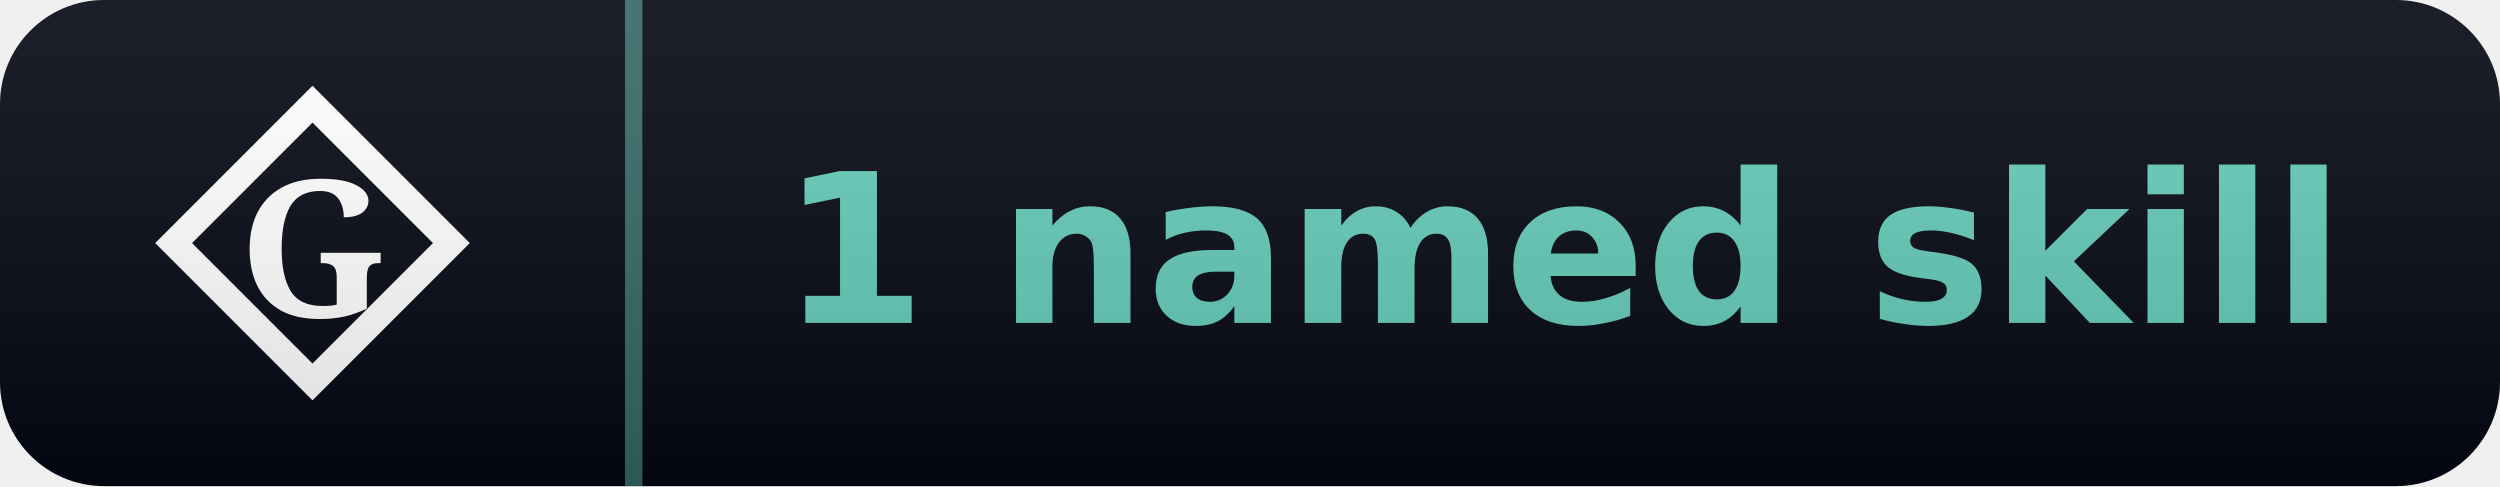
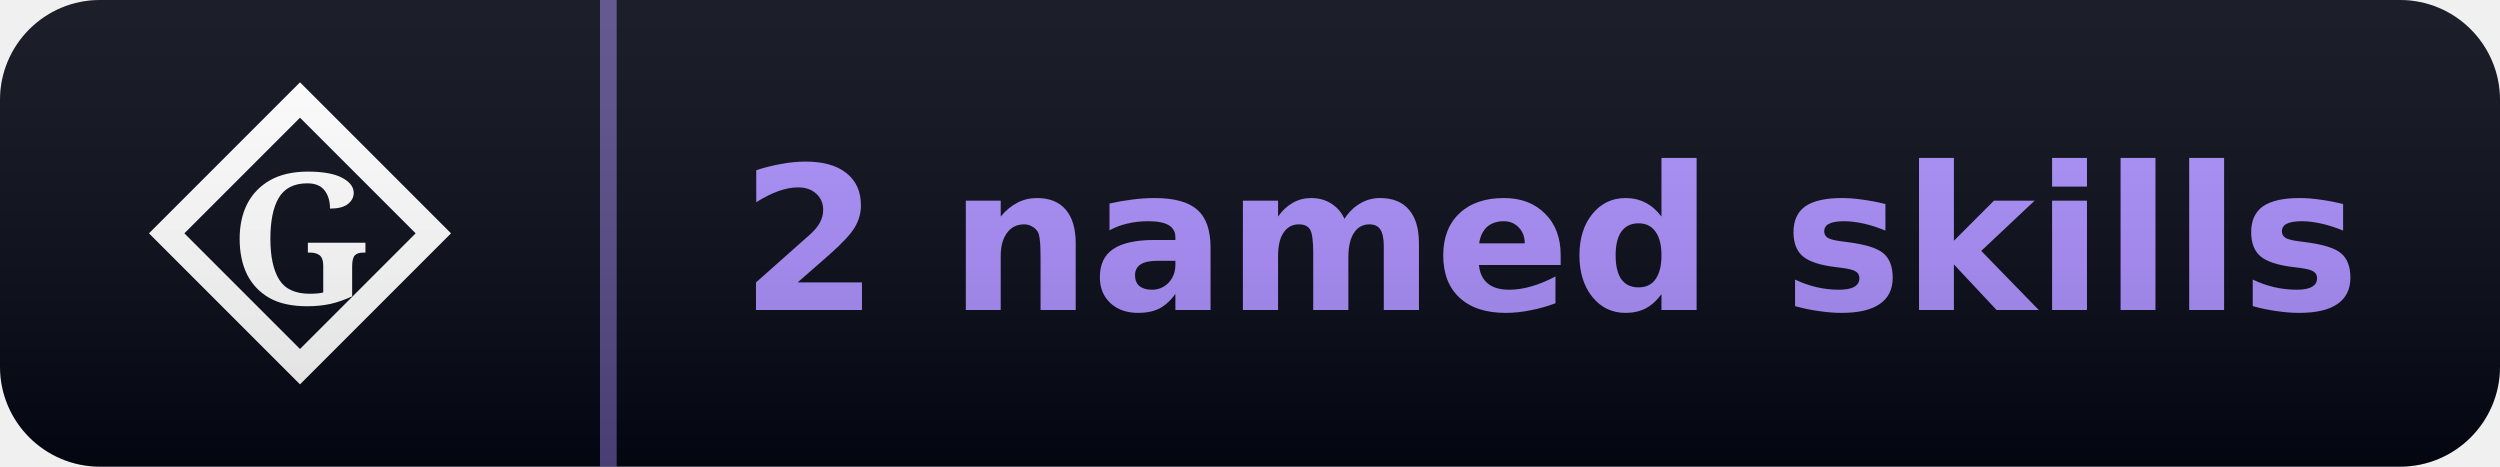
- <svg xmlns="http://www.w3.org/2000/svg" width="144" height="28" viewBox="0 0 144 28" role="img" aria-label="Gaia: 1 named skill">
+ <svg xmlns="http://www.w3.org/2000/svg" width="150" height="28" viewBox="0 0 150 28" role="img" aria-label="Gaia: 2 named skills">
  <linearGradient id="sh" x2="0" y2="100%">
    <stop offset="0" stop-color="#fff" stop-opacity=".10" />
    <stop offset="1" stop-opacity=".14" />
  </linearGradient>
  <clipPath id="rc">
-     <rect width="144" height="28" rx="6" fill="#fff" />
+     <rect width="150" height="28" rx="6" fill="#fff" />
  </clipPath>
  <g clip-path="url(#rc)">
    <rect width="36" height="28" fill="#030712" />
-     <rect x="36.0" width="108.0" height="28" fill="#030712" />
-     <rect x="36.0" width="1" height="28" fill="rgba(99,202,183,0.5)" />
+     <rect x="36.0" width="114.0" height="28" fill="#030712" />
+     <rect x="36.0" width="1" height="28" fill="rgba(167,139,250,0.5)" />
    <path d="M 18.0 6 L 26.0 14 L 18.0 22 L 10.0 14 Z" fill="none" stroke="#ffffff" stroke-width="1.5" stroke-linejoin="miter" />
    <text x="18.0" y="14" font-family="EB Garamond, Georgia, serif" font-weight="600" font-size="11" fill="#ffffff" text-anchor="middle" dominant-baseline="central">G</text>
-     <text x="90.0" y="18.6" font-family="Verdana,DejaVu Sans,sans-serif" font-size="12" font-weight="700" text-anchor="middle" fill="#63cab7">1 named skill</text>
-     <rect width="144" height="28" fill="url(#sh)" />
+     <text x="93.0" y="18.6" font-family="Verdana,DejaVu Sans,sans-serif" font-size="12" font-weight="700" text-anchor="middle" fill="#a78bfa">2 named skills</text>
+     <rect width="150" height="28" fill="url(#sh)" />
  </g>
</svg>
